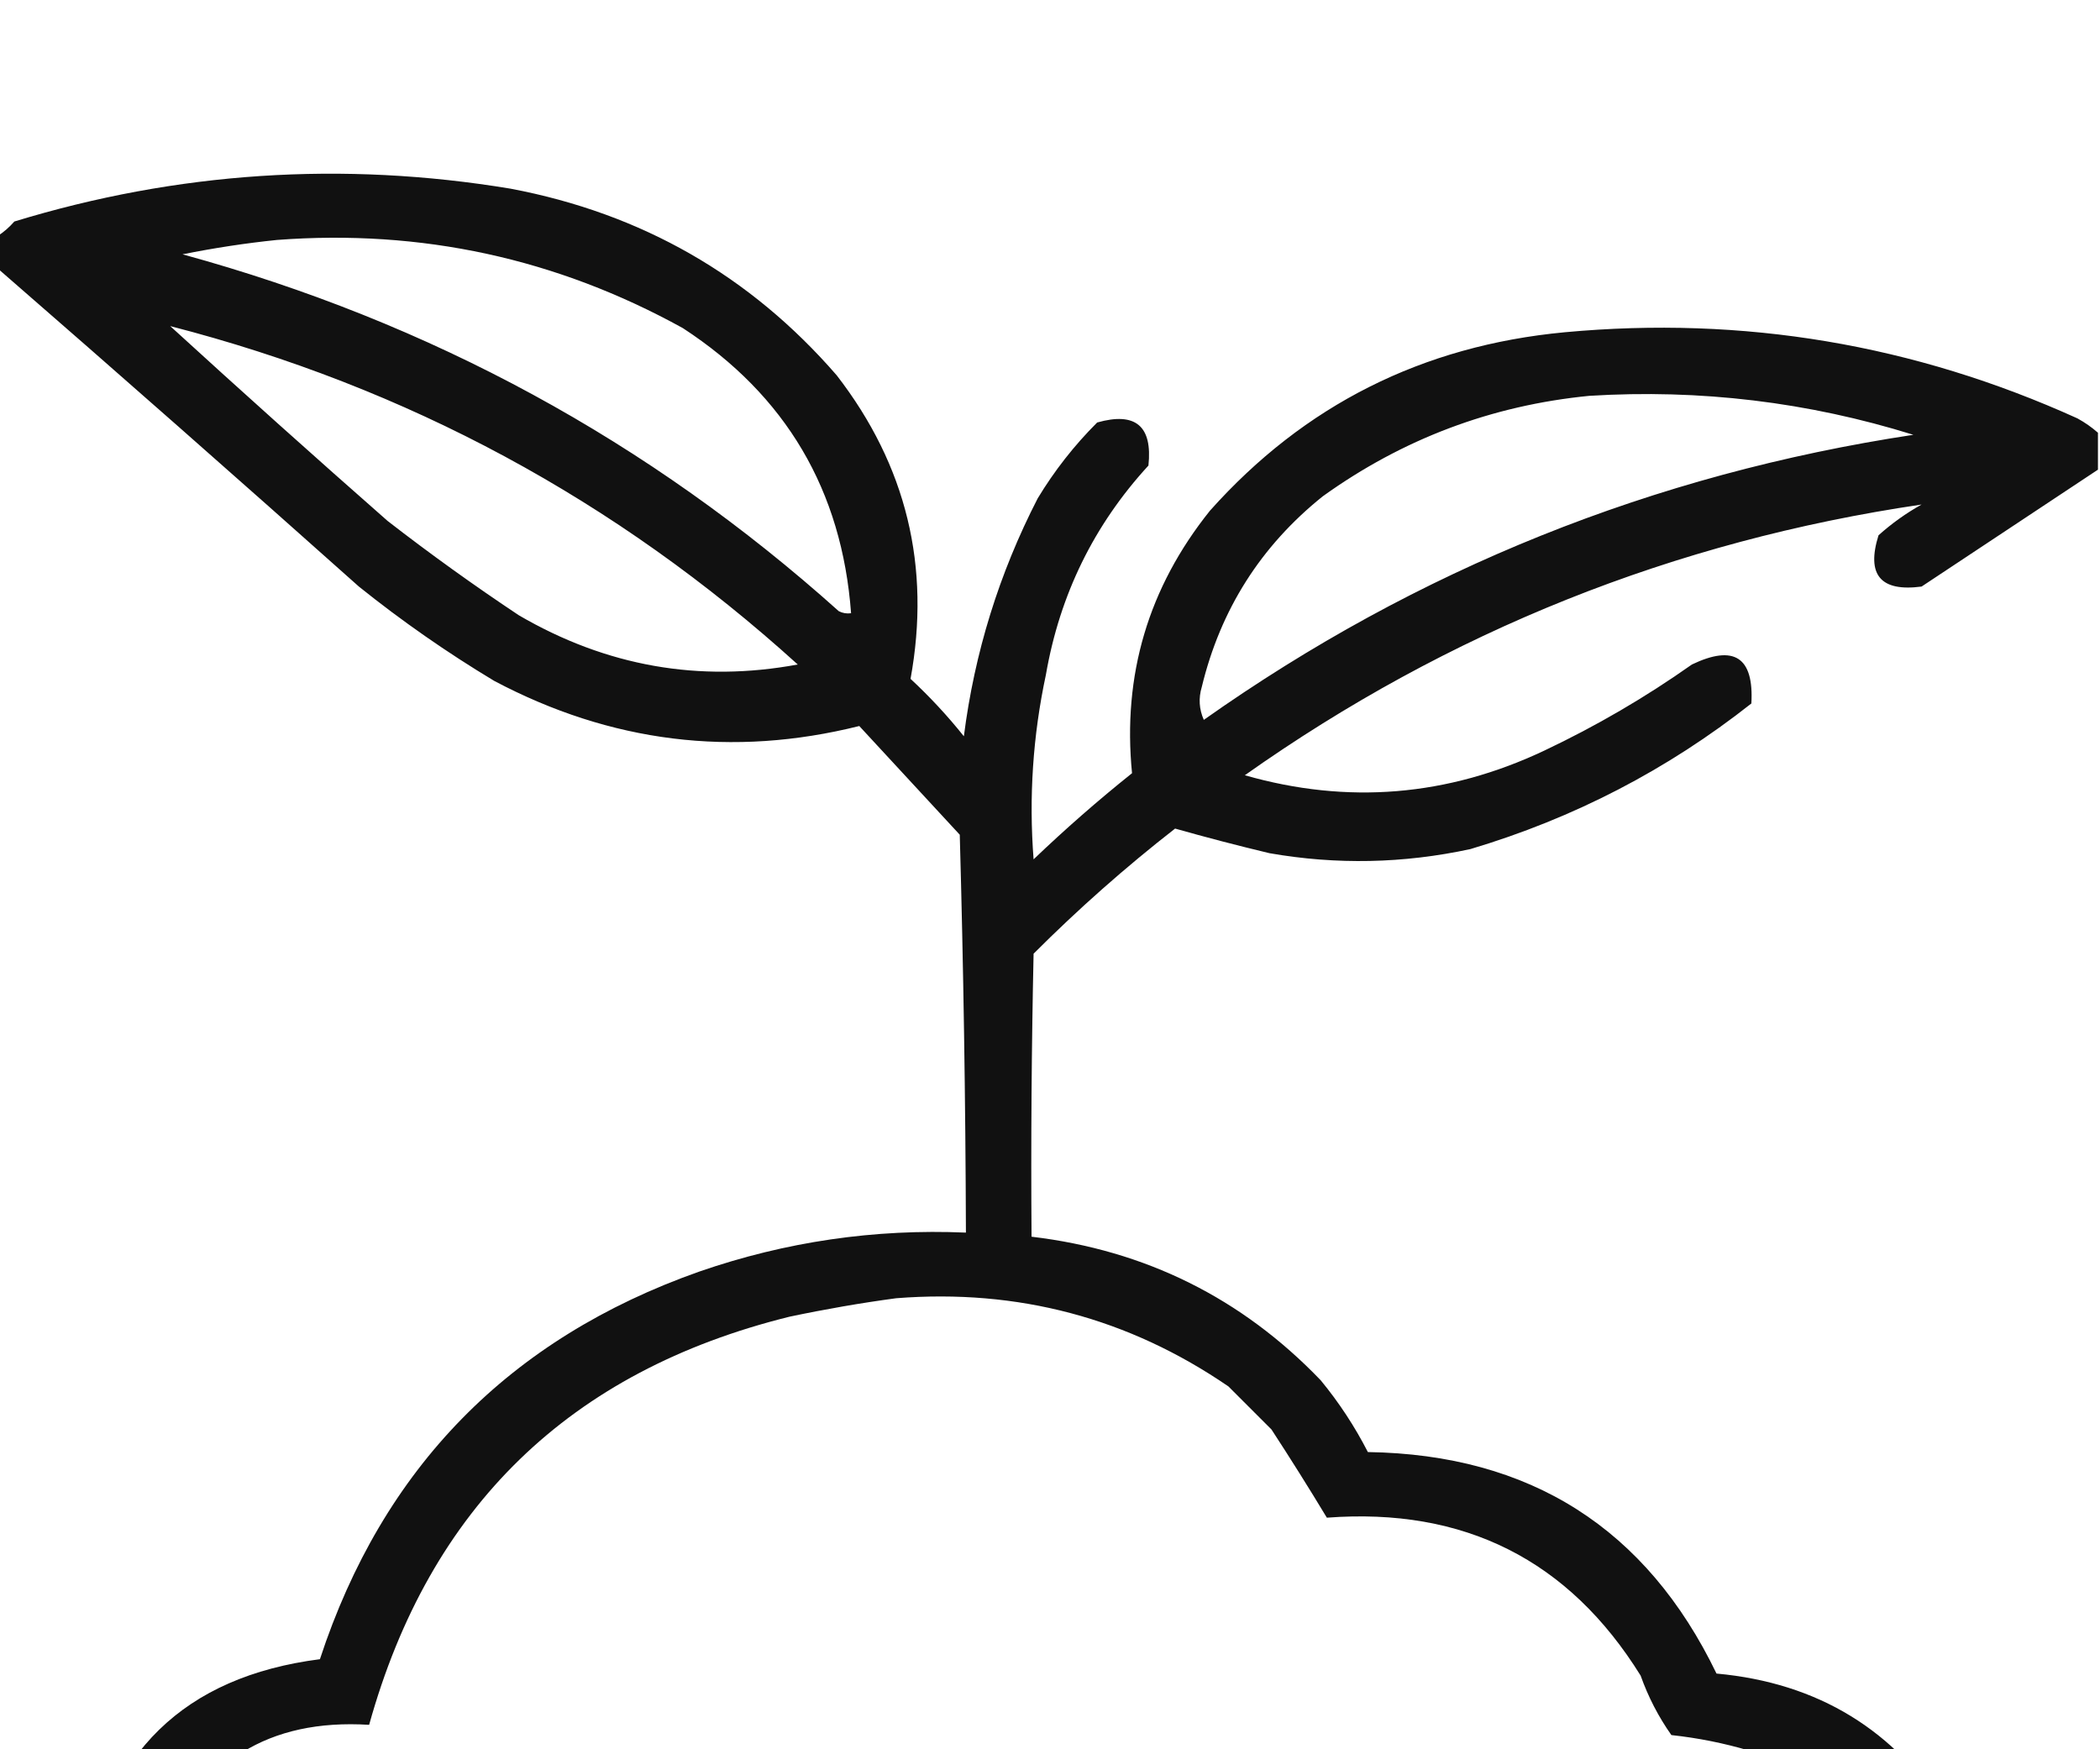
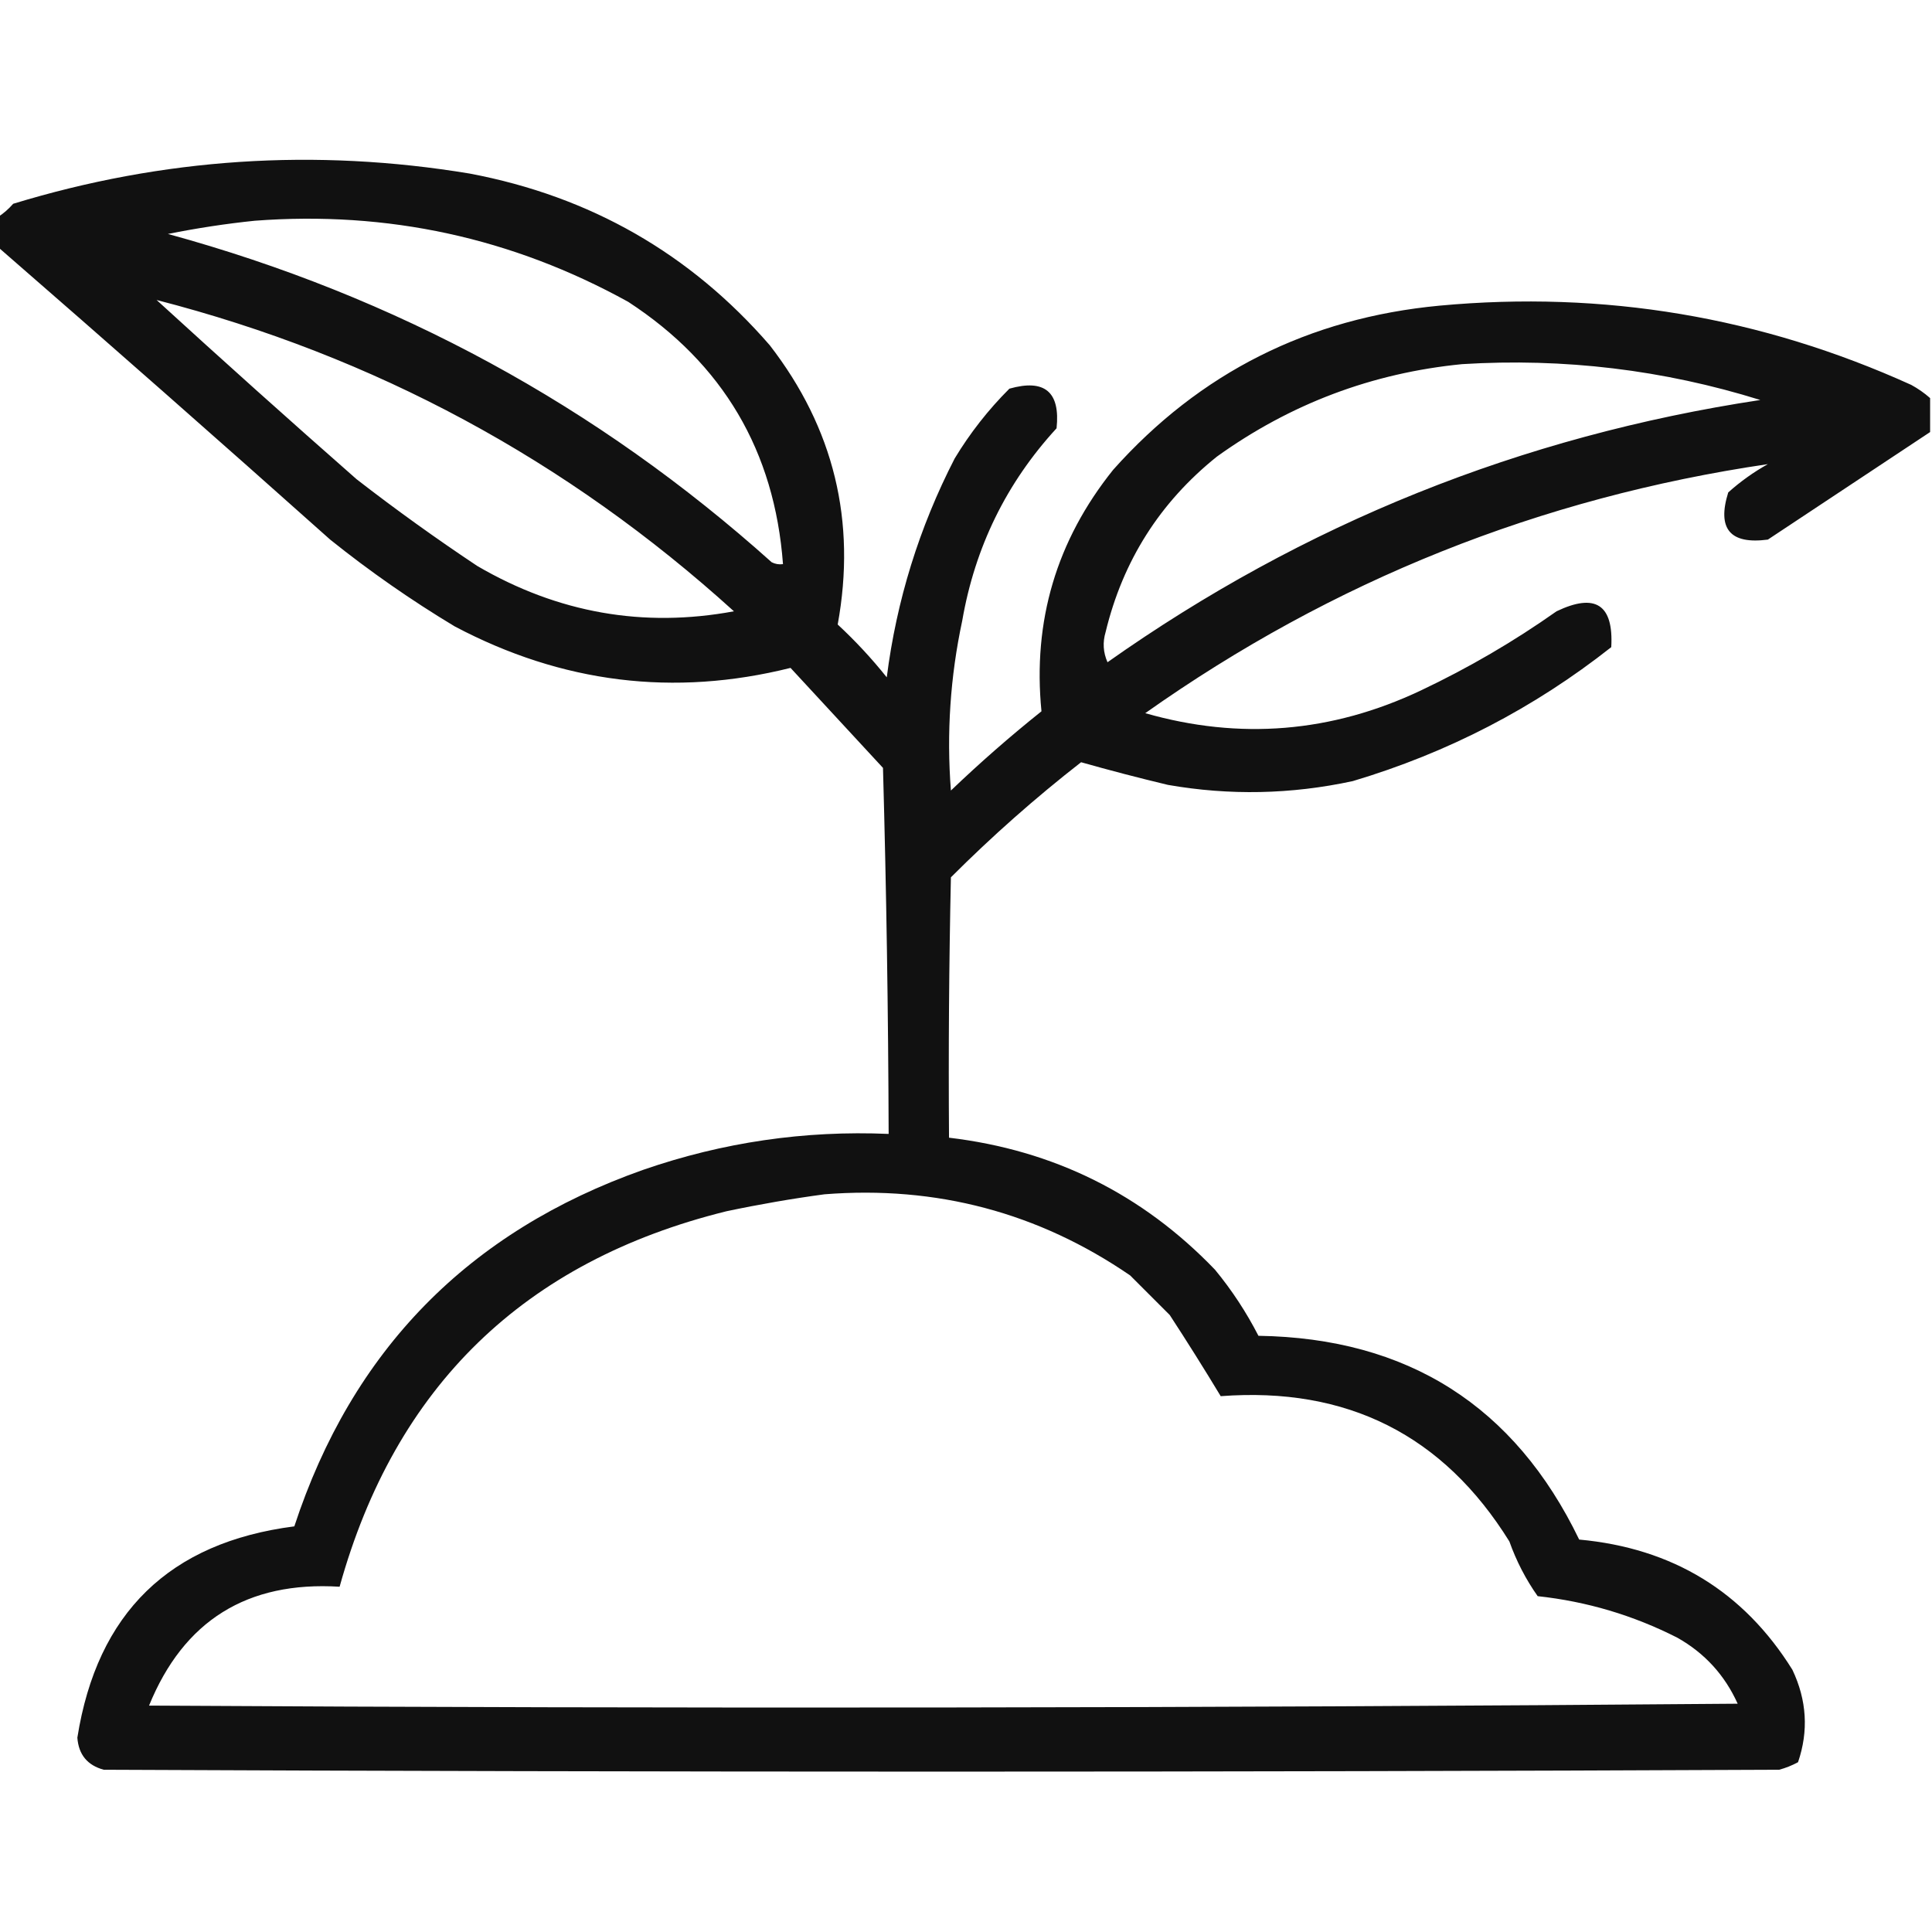
- <svg xmlns="http://www.w3.org/2000/svg" version="1.1" style="shape-rendering:geometricPrecision; text-rendering:geometricPrecision; image-rendering:optimizeQuality; fill-rule:evenodd; clip-rule:evenodd">
+ <svg xmlns="http://www.w3.org/2000/svg" version="1.1" viewBox="0 0 512 512" style="shape-rendering:geometricPrecision; text-rendering:geometricPrecision; image-rendering:optimizeQuality; fill-rule:evenodd; clip-rule:evenodd">
  <g>
    <path style="opacity:0.932" d="M 511.5,105.5 C 511.5,108.5 511.5,111.5 511.5,114.5C 497.195,123.99 482.862,133.49 468.5,143C 458.488,144.32 454.988,140.154 458,130.5C 461.222,127.612 464.722,125.112 468.5,123C 408.158,131.887 353.158,153.887 303.5,189C 328.555,196.161 352.889,194.161 376.5,183C 389.156,177.009 401.156,170.009 412.5,162C 422.807,157.063 427.64,160.229 427,171.5C 406.529,187.654 383.696,199.487 358.5,207C 342.173,210.526 325.839,210.86 309.5,208C 301.688,206.132 294.022,204.132 286.5,202C 274.406,211.423 262.906,221.59 252,232.5C 251.5,255.498 251.333,278.498 251.5,301.5C 279.264,304.799 302.764,316.465 322,336.5C 326.455,341.905 330.288,347.739 333.5,354C 373.073,354.605 401.407,372.605 418.5,408C 443.248,410.271 462.082,421.771 475,442.5C 478.827,450.561 479.327,458.727 476.5,467C 474.913,467.862 473.246,468.529 471.5,469C 323.5,469.667 175.5,469.667 27.5,469C 23.164,467.83 20.831,464.996 20.5,460.5C 25.743,427.422 44.91,408.756 78,404.5C 93.305,357.861 124.138,326.361 170.5,310C 191.566,302.711 213.232,299.545 235.5,300.5C 235.399,268.161 234.899,235.828 234,203.5C 225.833,194.667 217.667,185.833 209.5,177C 178.596,184.713 148.929,181.046 120.5,166C 108.976,159.073 97.976,151.406 87.5,143C 58.244,116.901 28.911,91.067 -0.5,65.5C -0.5,62.833 -0.5,60.167 -0.5,57.5C 0.962,56.542 2.295,55.376 3.5,54C 43.196,41.88 83.53,39.214 124.5,46C 156.431,52.038 182.931,67.205 204,91.5C 220.991,113.465 226.991,138.132 222,165.5C 226.701,169.866 231.034,174.533 235,179.5C 237.595,159.121 243.595,139.788 253,121.5C 257.07,114.76 261.904,108.593 267.5,103C 276.854,100.355 281.021,103.855 280,113.5C 266.722,127.959 258.388,144.959 255,164.5C 251.826,179.351 250.826,194.351 252,209.5C 259.704,202.127 267.704,195.127 276,188.5C 273.641,164.578 279.974,143.244 295,124.5C 317.961,98.769 346.795,84.269 381.5,81C 425.016,76.962 466.683,83.962 506.5,102C 508.323,102.997 509.99,104.164 511.5,105.5 Z M 67.5,58.5 C 102.735,55.836 135.735,63.003 166.5,80C 191.606,96.372 205.272,119.539 207.5,149.5C 206.448,149.649 205.448,149.483 204.5,149C 158.284,107.547 104.951,78.547 44.5,62C 52.253,60.447 59.92,59.28 67.5,58.5 Z M 41.5,79.5 C 99.244,94.374 150.244,121.874 194.5,162C 170.499,166.443 147.832,162.443 126.5,150C 115.554,142.721 104.888,135.054 94.5,127C 76.664,111.33 58.998,95.496 41.5,79.5 Z M 387.5,96.5 C 414.498,94.834 440.832,98 466.5,106C 403.168,115.598 345.501,138.765 293.5,175.5C 292.348,172.894 292.182,170.227 293,167.5C 297.56,148.616 307.394,133.116 322.5,121C 341.987,107.005 363.653,98.838 387.5,96.5 Z M 218.5,316.5 C 248.18,314.168 275.18,321.334 299.5,338C 303,341.5 306.5,345 310,348.5C 314.625,355.582 319.125,362.749 323.5,370C 356.988,367.467 382.488,380.3 400,408.5C 401.847,413.694 404.347,418.528 407.5,423C 420.497,424.4 432.83,428.067 444.5,434C 451.748,438.082 457.082,443.915 460.5,451.5C 320.168,452.667 179.835,452.833 39.5,452C 48.674,429.485 65.507,418.985 90,420.5C 104.749,367.419 138.916,334.252 192.5,321C 201.255,319.153 209.921,317.653 218.5,316.5 Z" />
  </g>
</svg>
